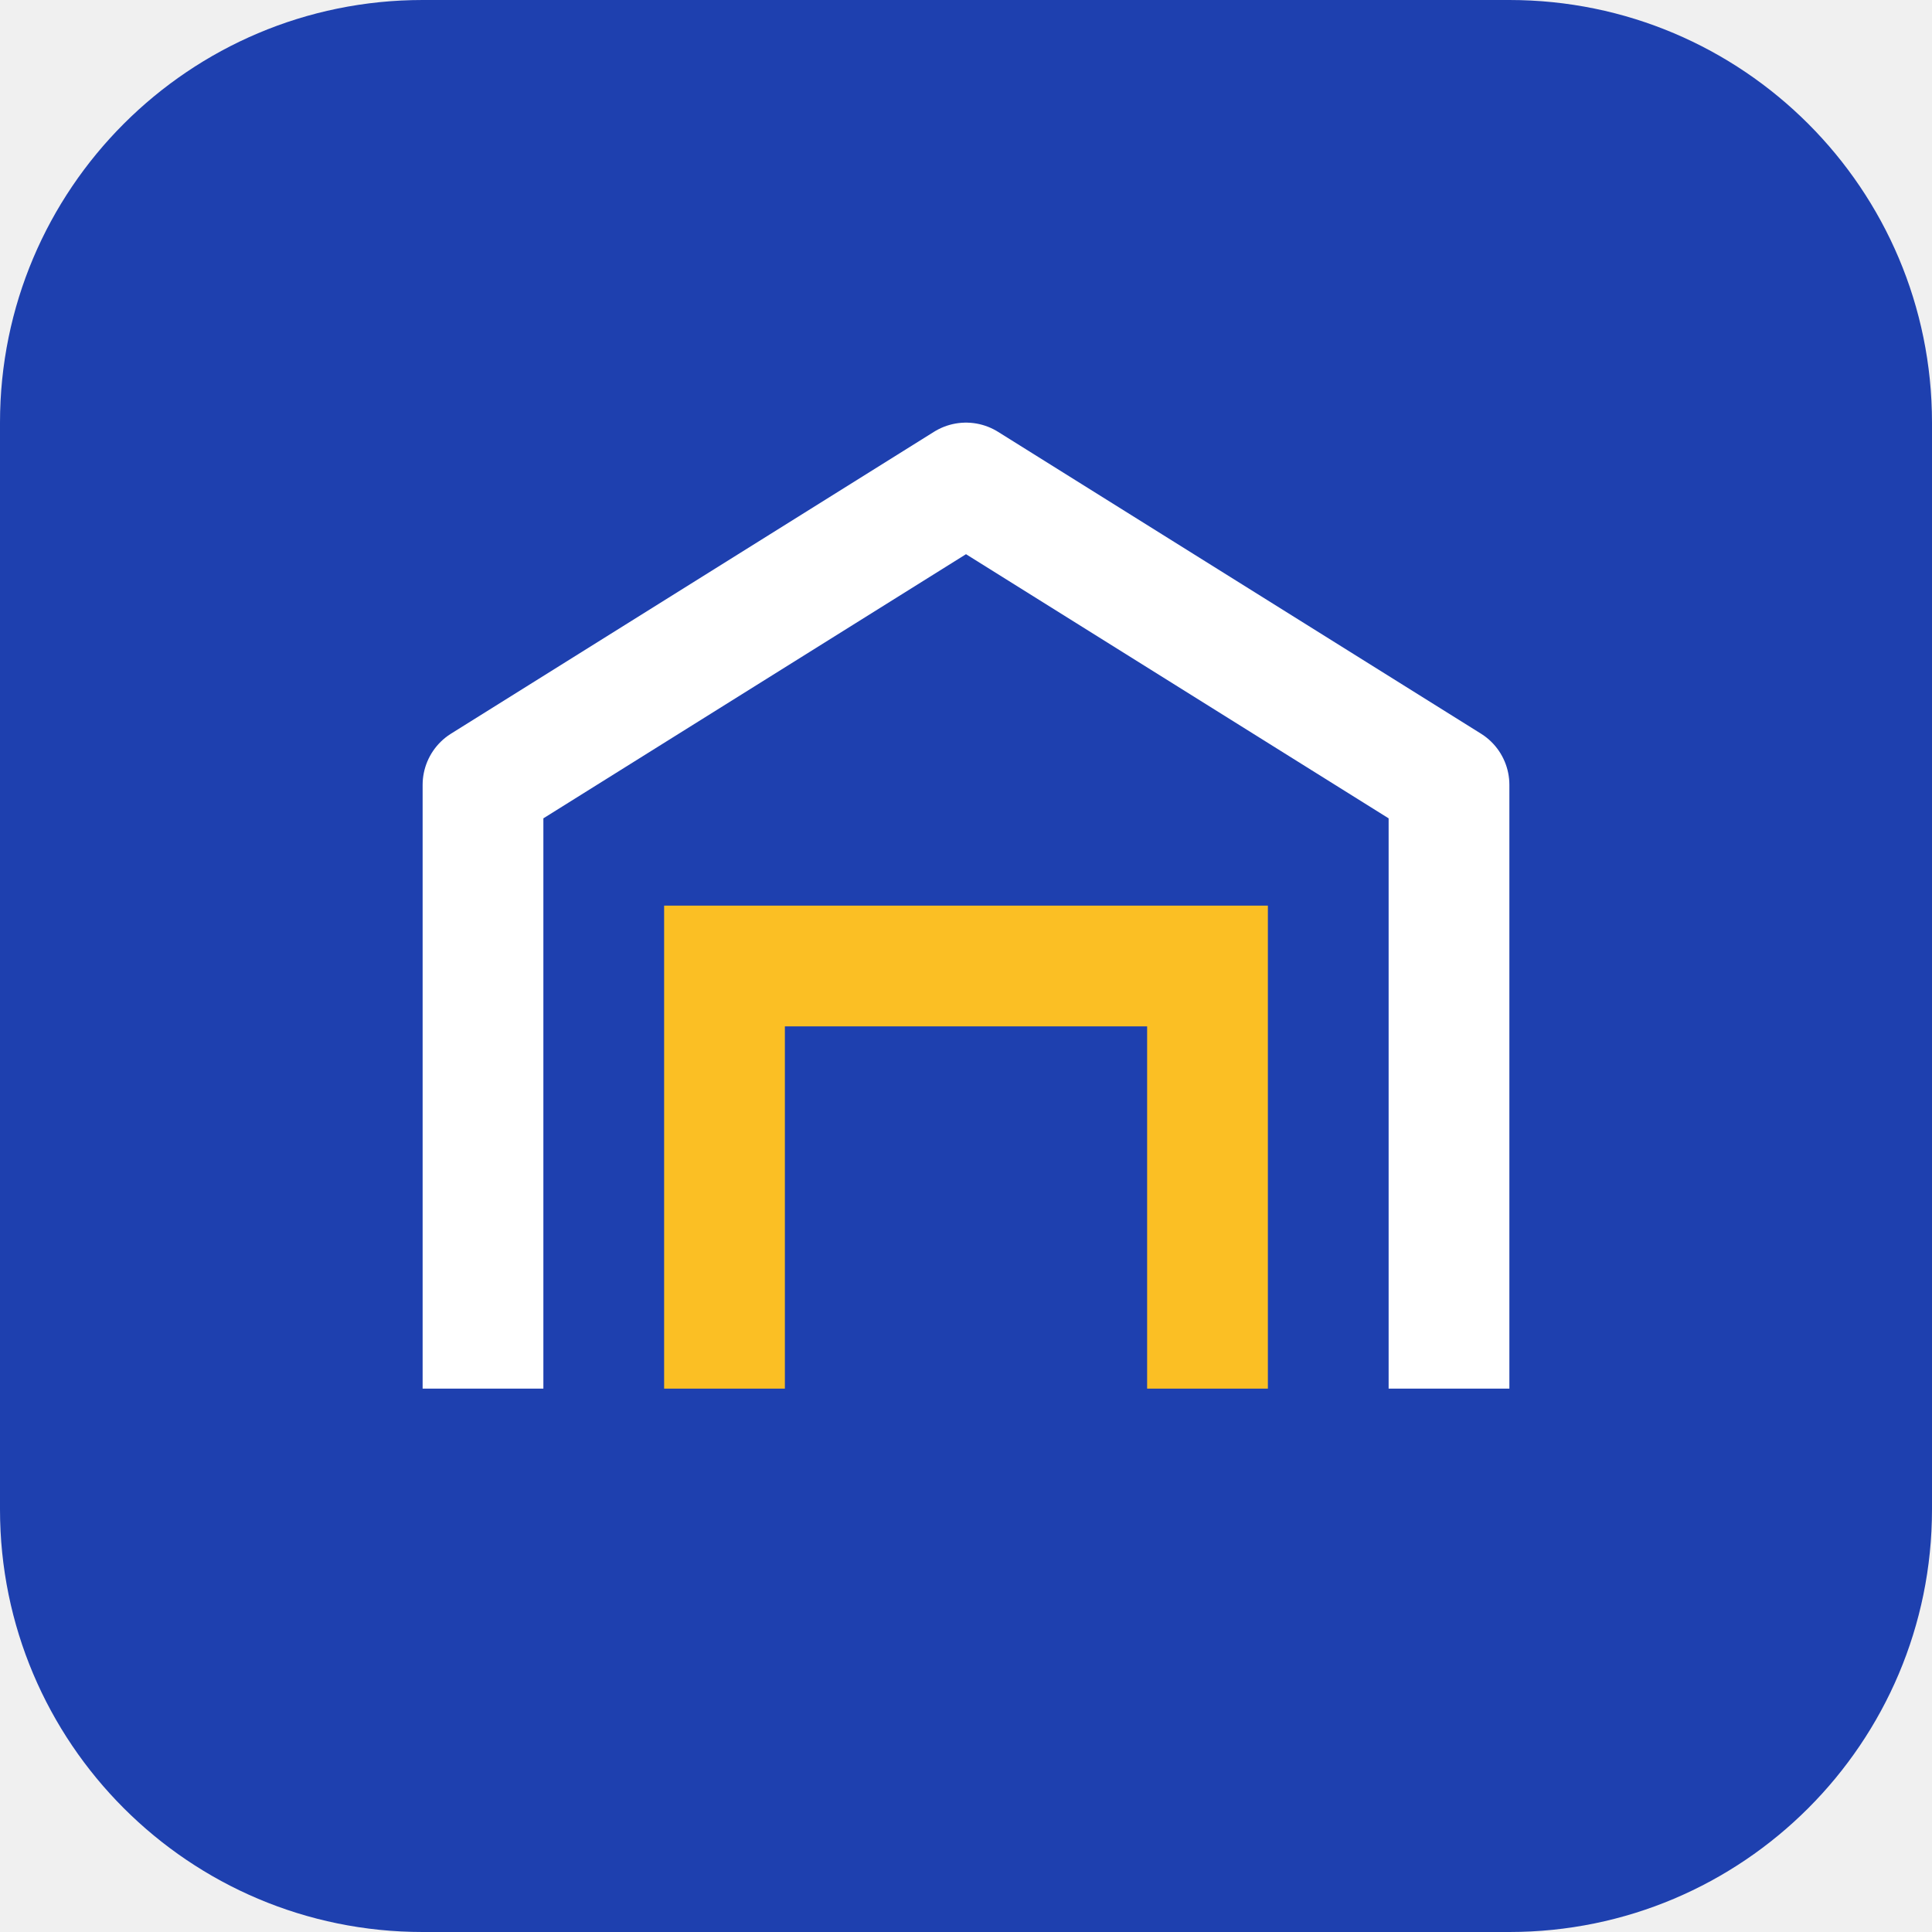
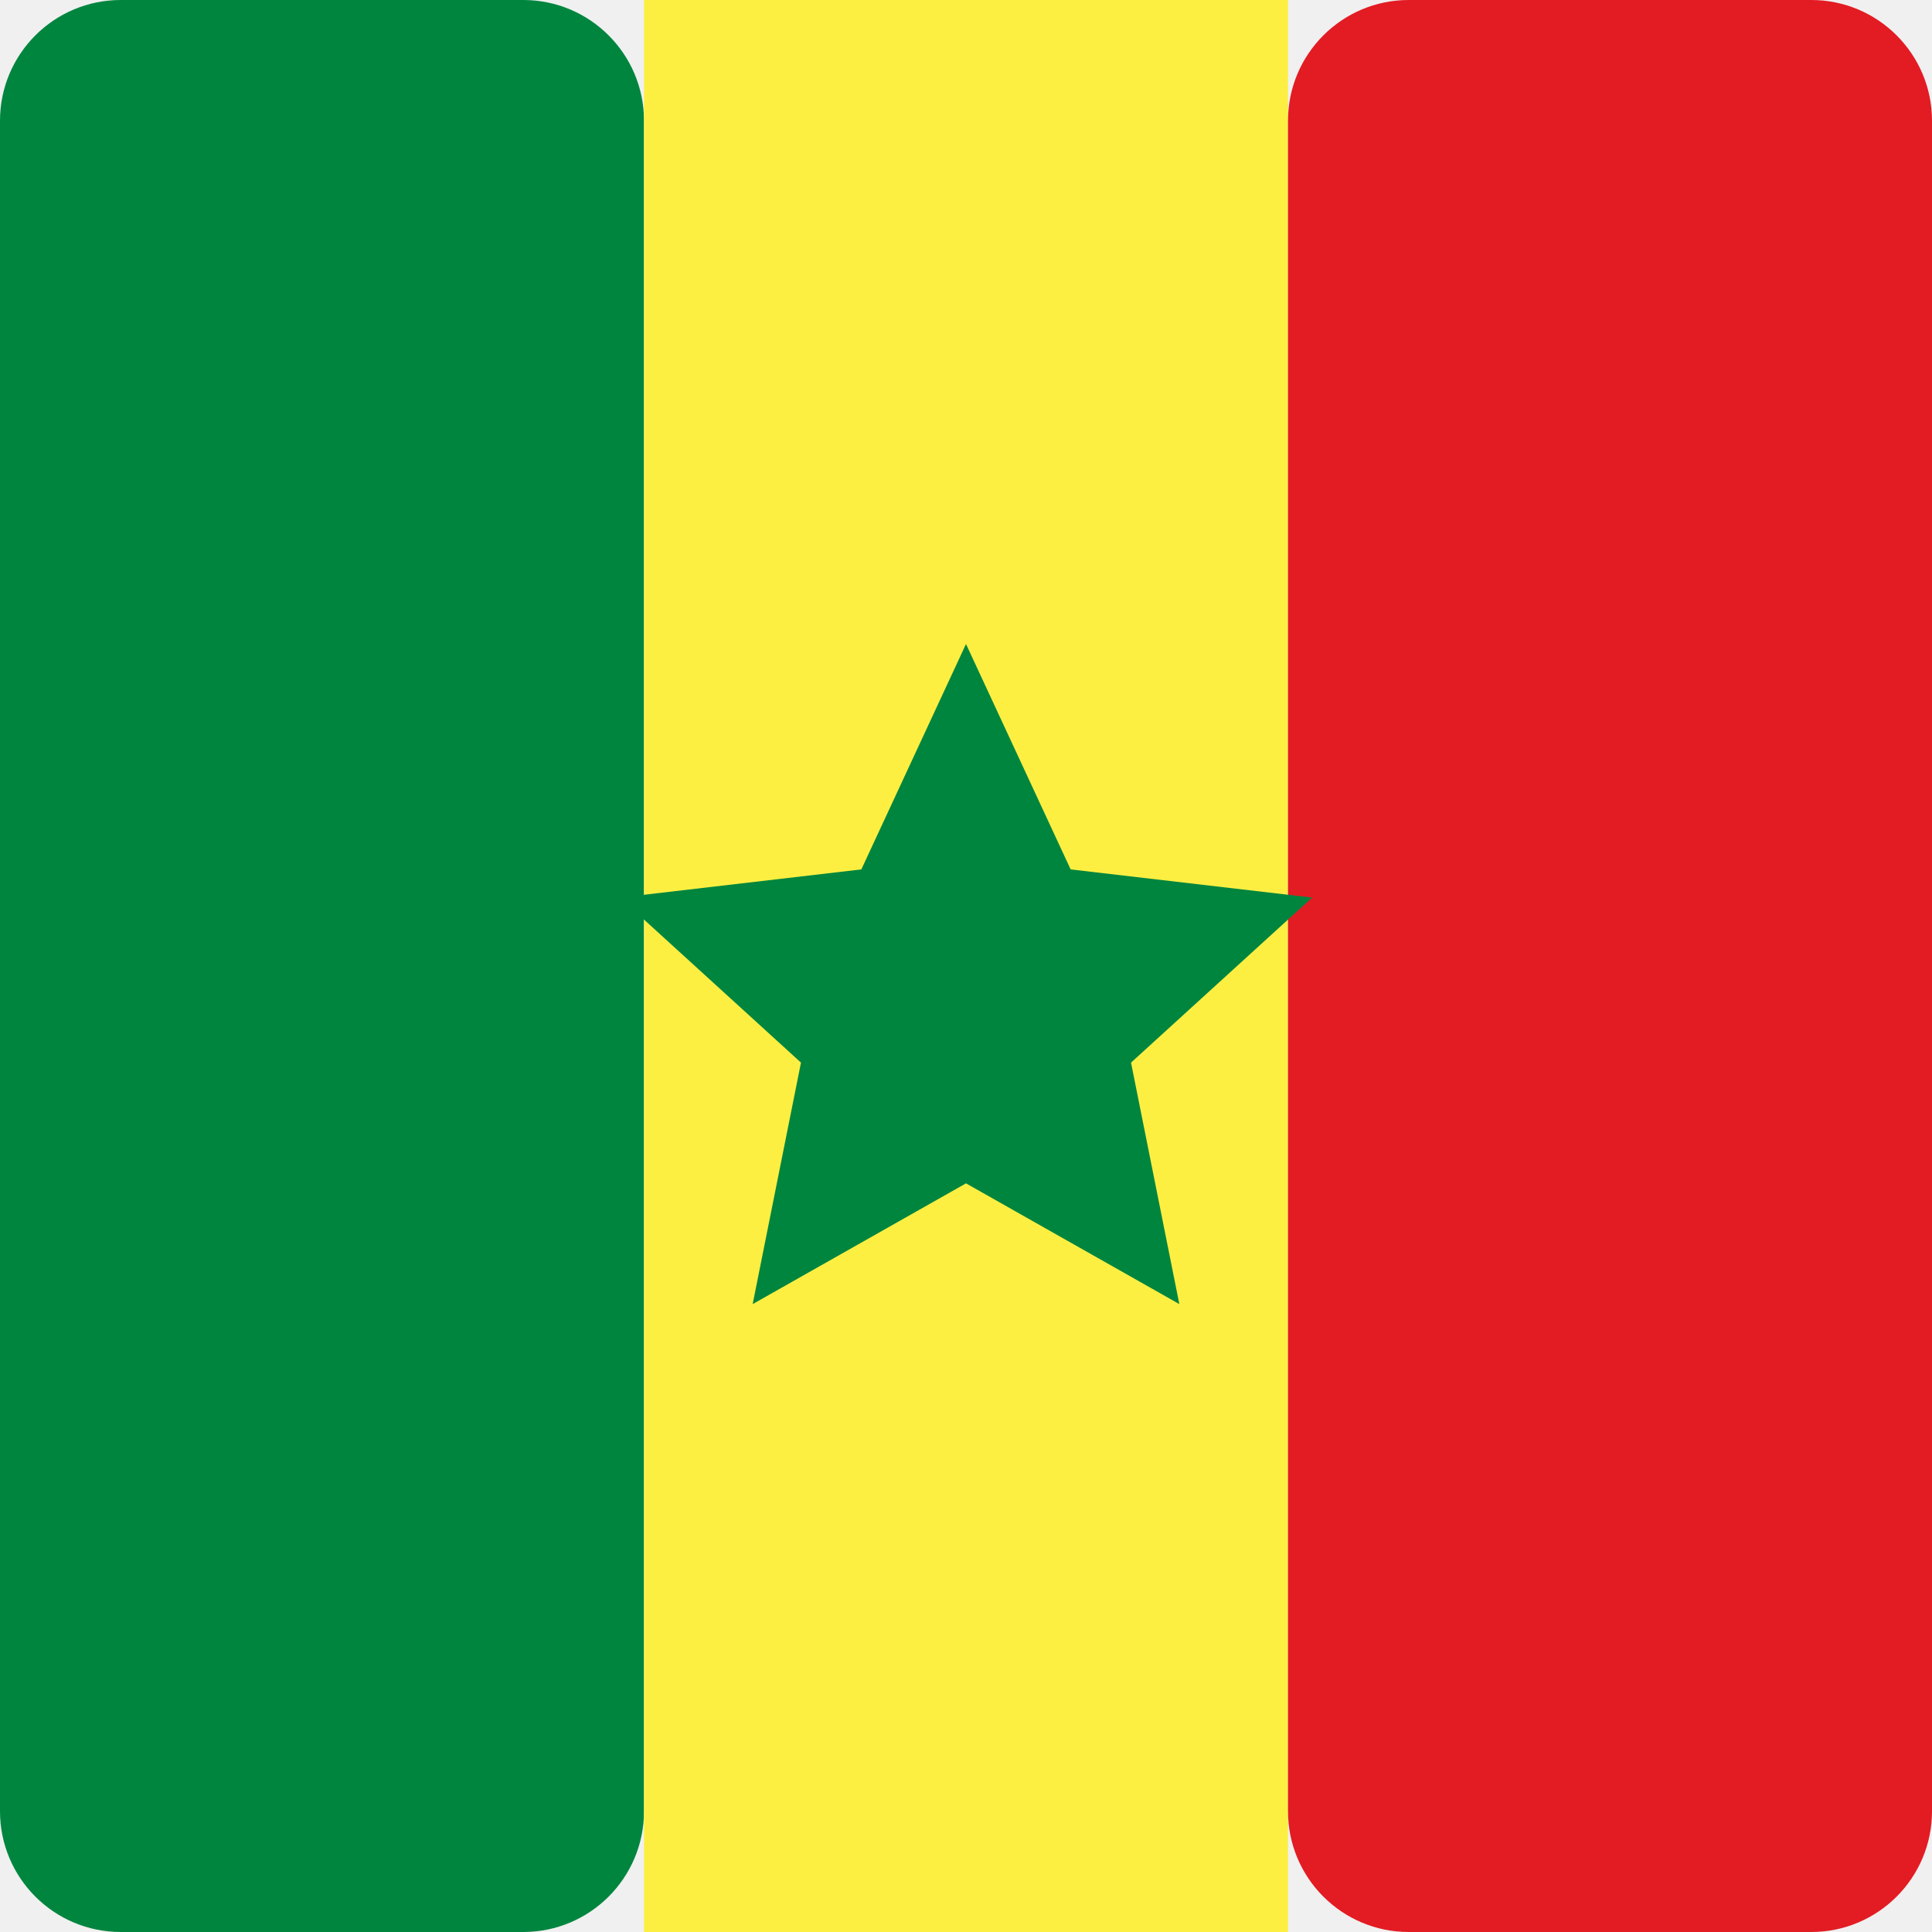
- <svg xmlns="http://www.w3.org/2000/svg" viewBox="0 0 64 64">
-   <rect width="64" height="64" rx="14" fill="#1e40af" />
-   <path d="M16 46V26l16-10 16 10v20" fill="none" stroke="#fff" stroke-width="4" stroke-linejoin="round" />
-   <path d="M24 46V32h16v14" fill="none" stroke="#fbbf24" stroke-width="4" />
+ <svg xmlns="http://www.w3.org/2000/svg" viewBox="0 0 48 48">
+   <rect x="0" y="0" width="16" height="48" rx="3" fill="#00853F" />
+   <rect x="16" y="0" width="16" height="48" fill="#FDEF42" />
+   <rect x="32" y="0" width="16" height="48" rx="3" fill="#E31B23" />
+   <path d="M24 16l2.6 5.6 6 .7-4.5 4.1 1.2 6-5.3-3-5.3 3 1.2-6-4.5-4.1 6-.7z" fill="#00853F" />
</svg>
